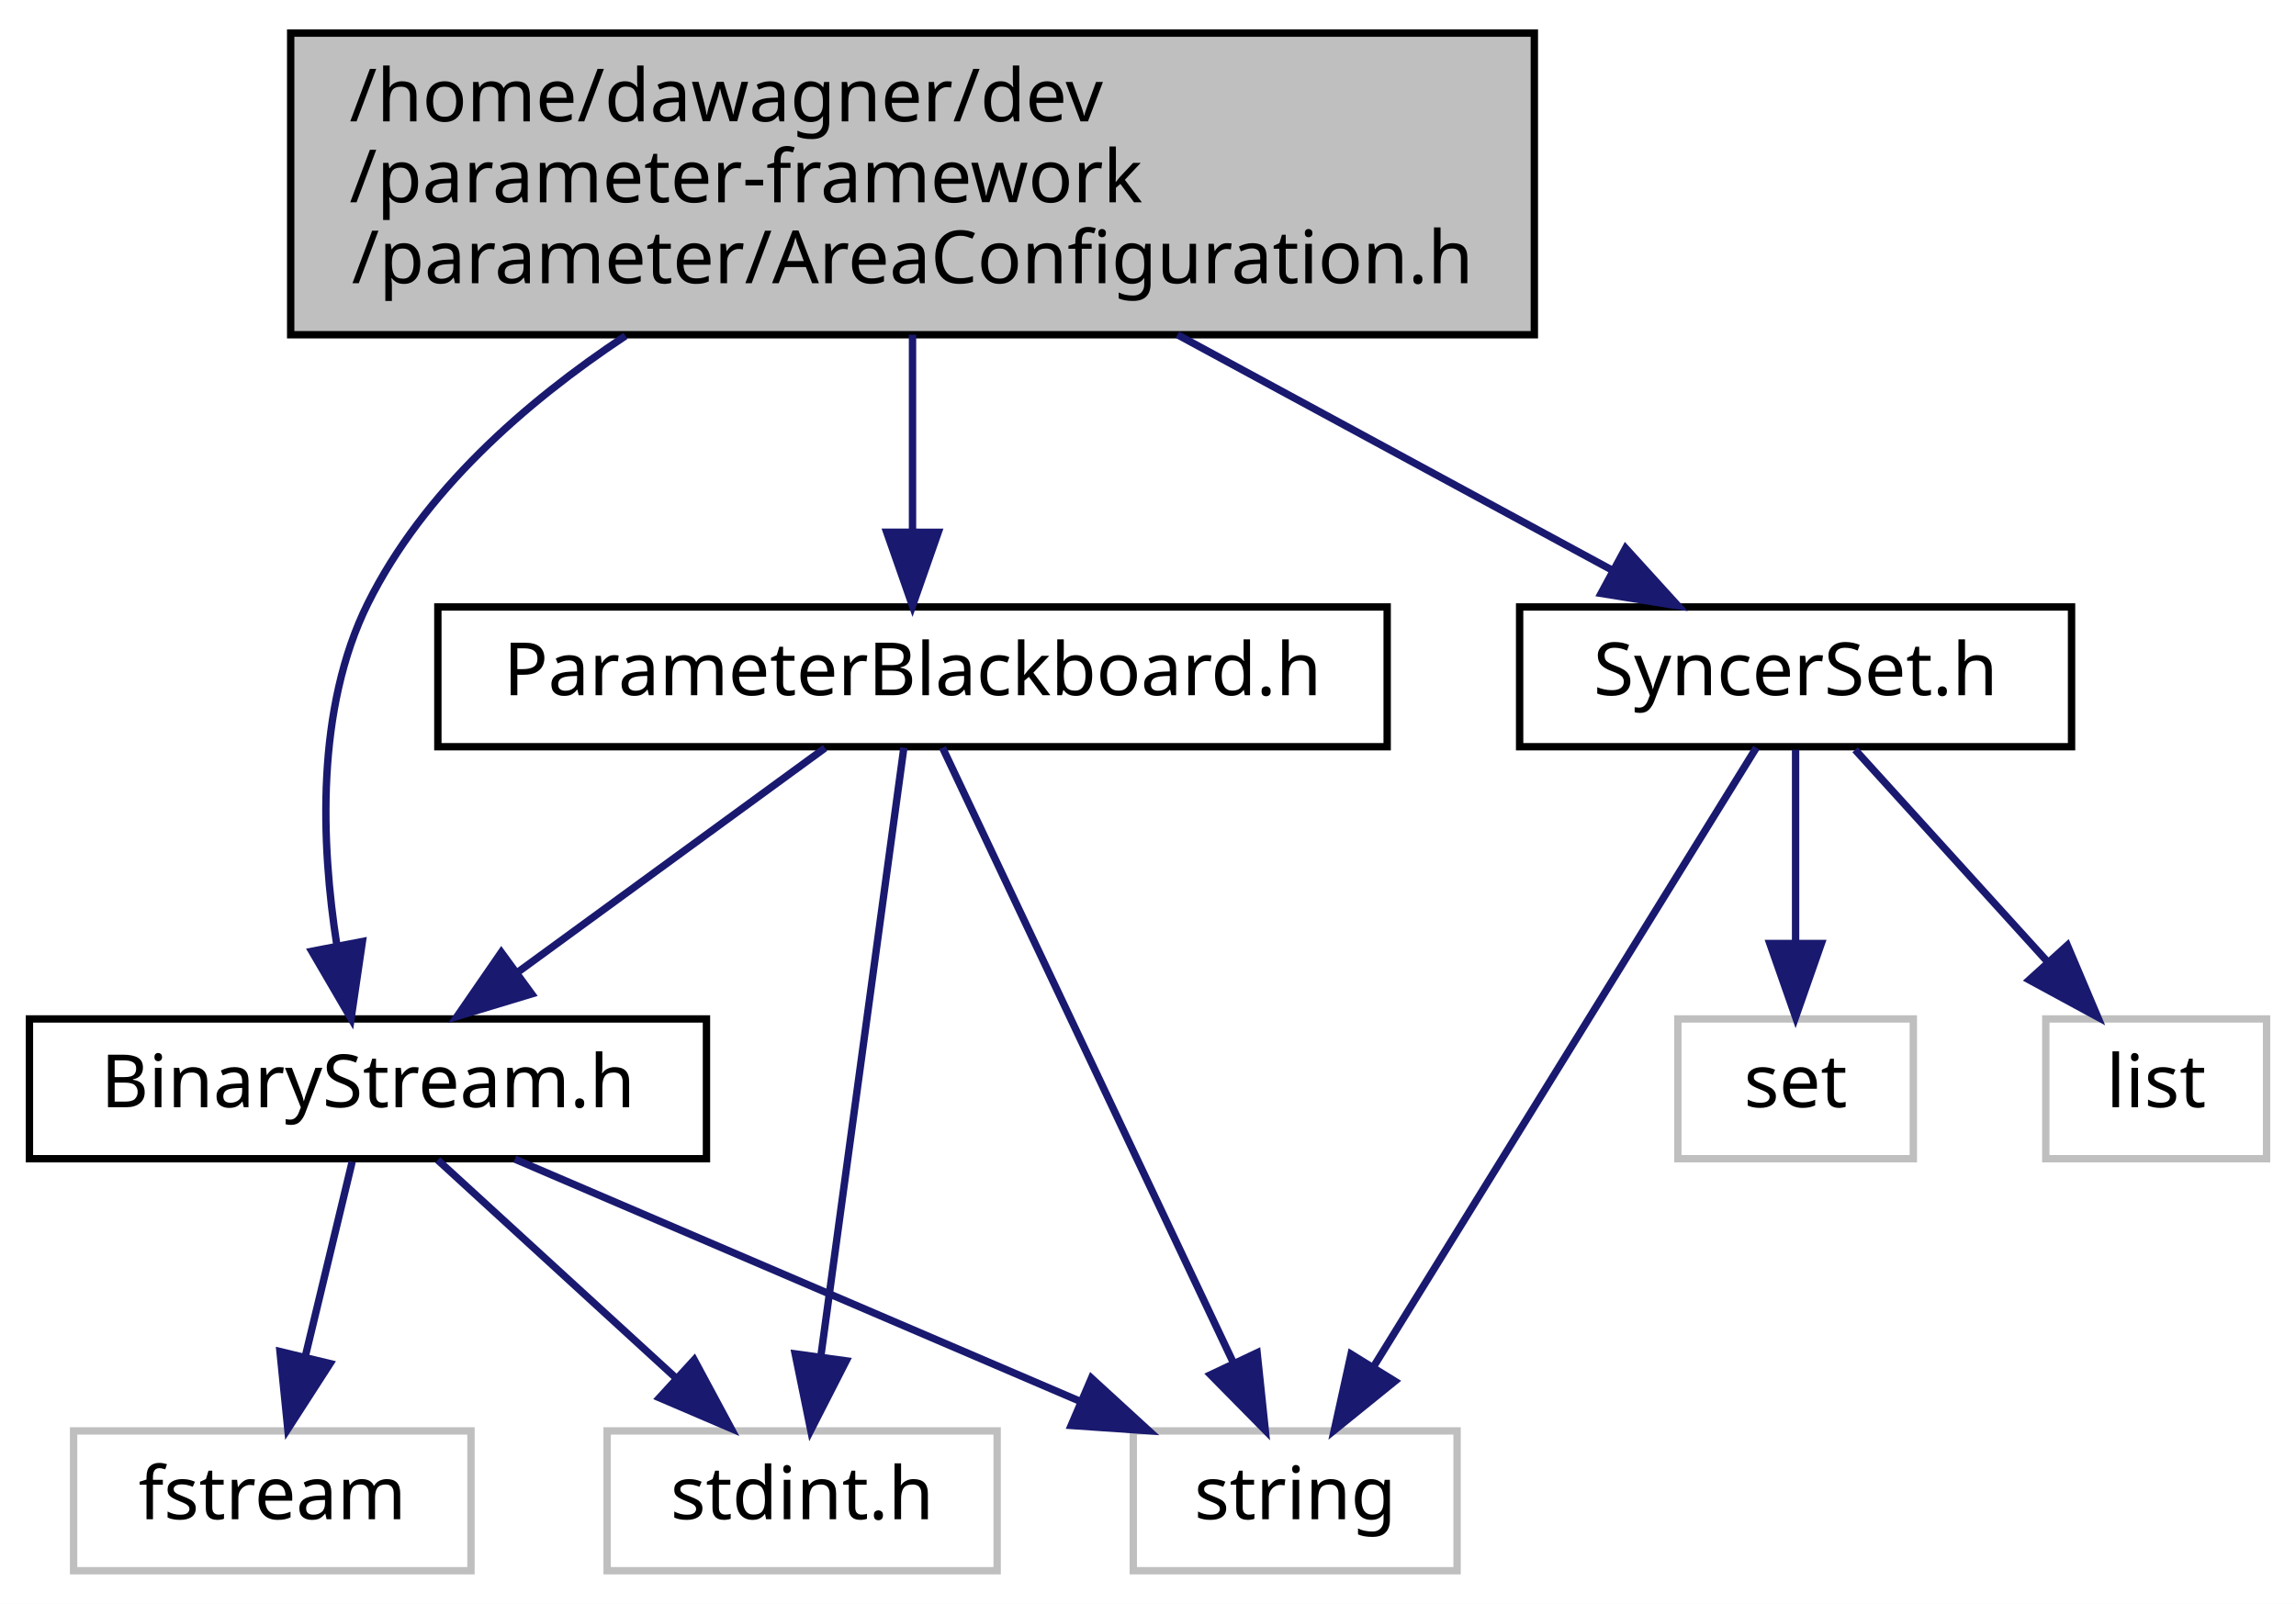
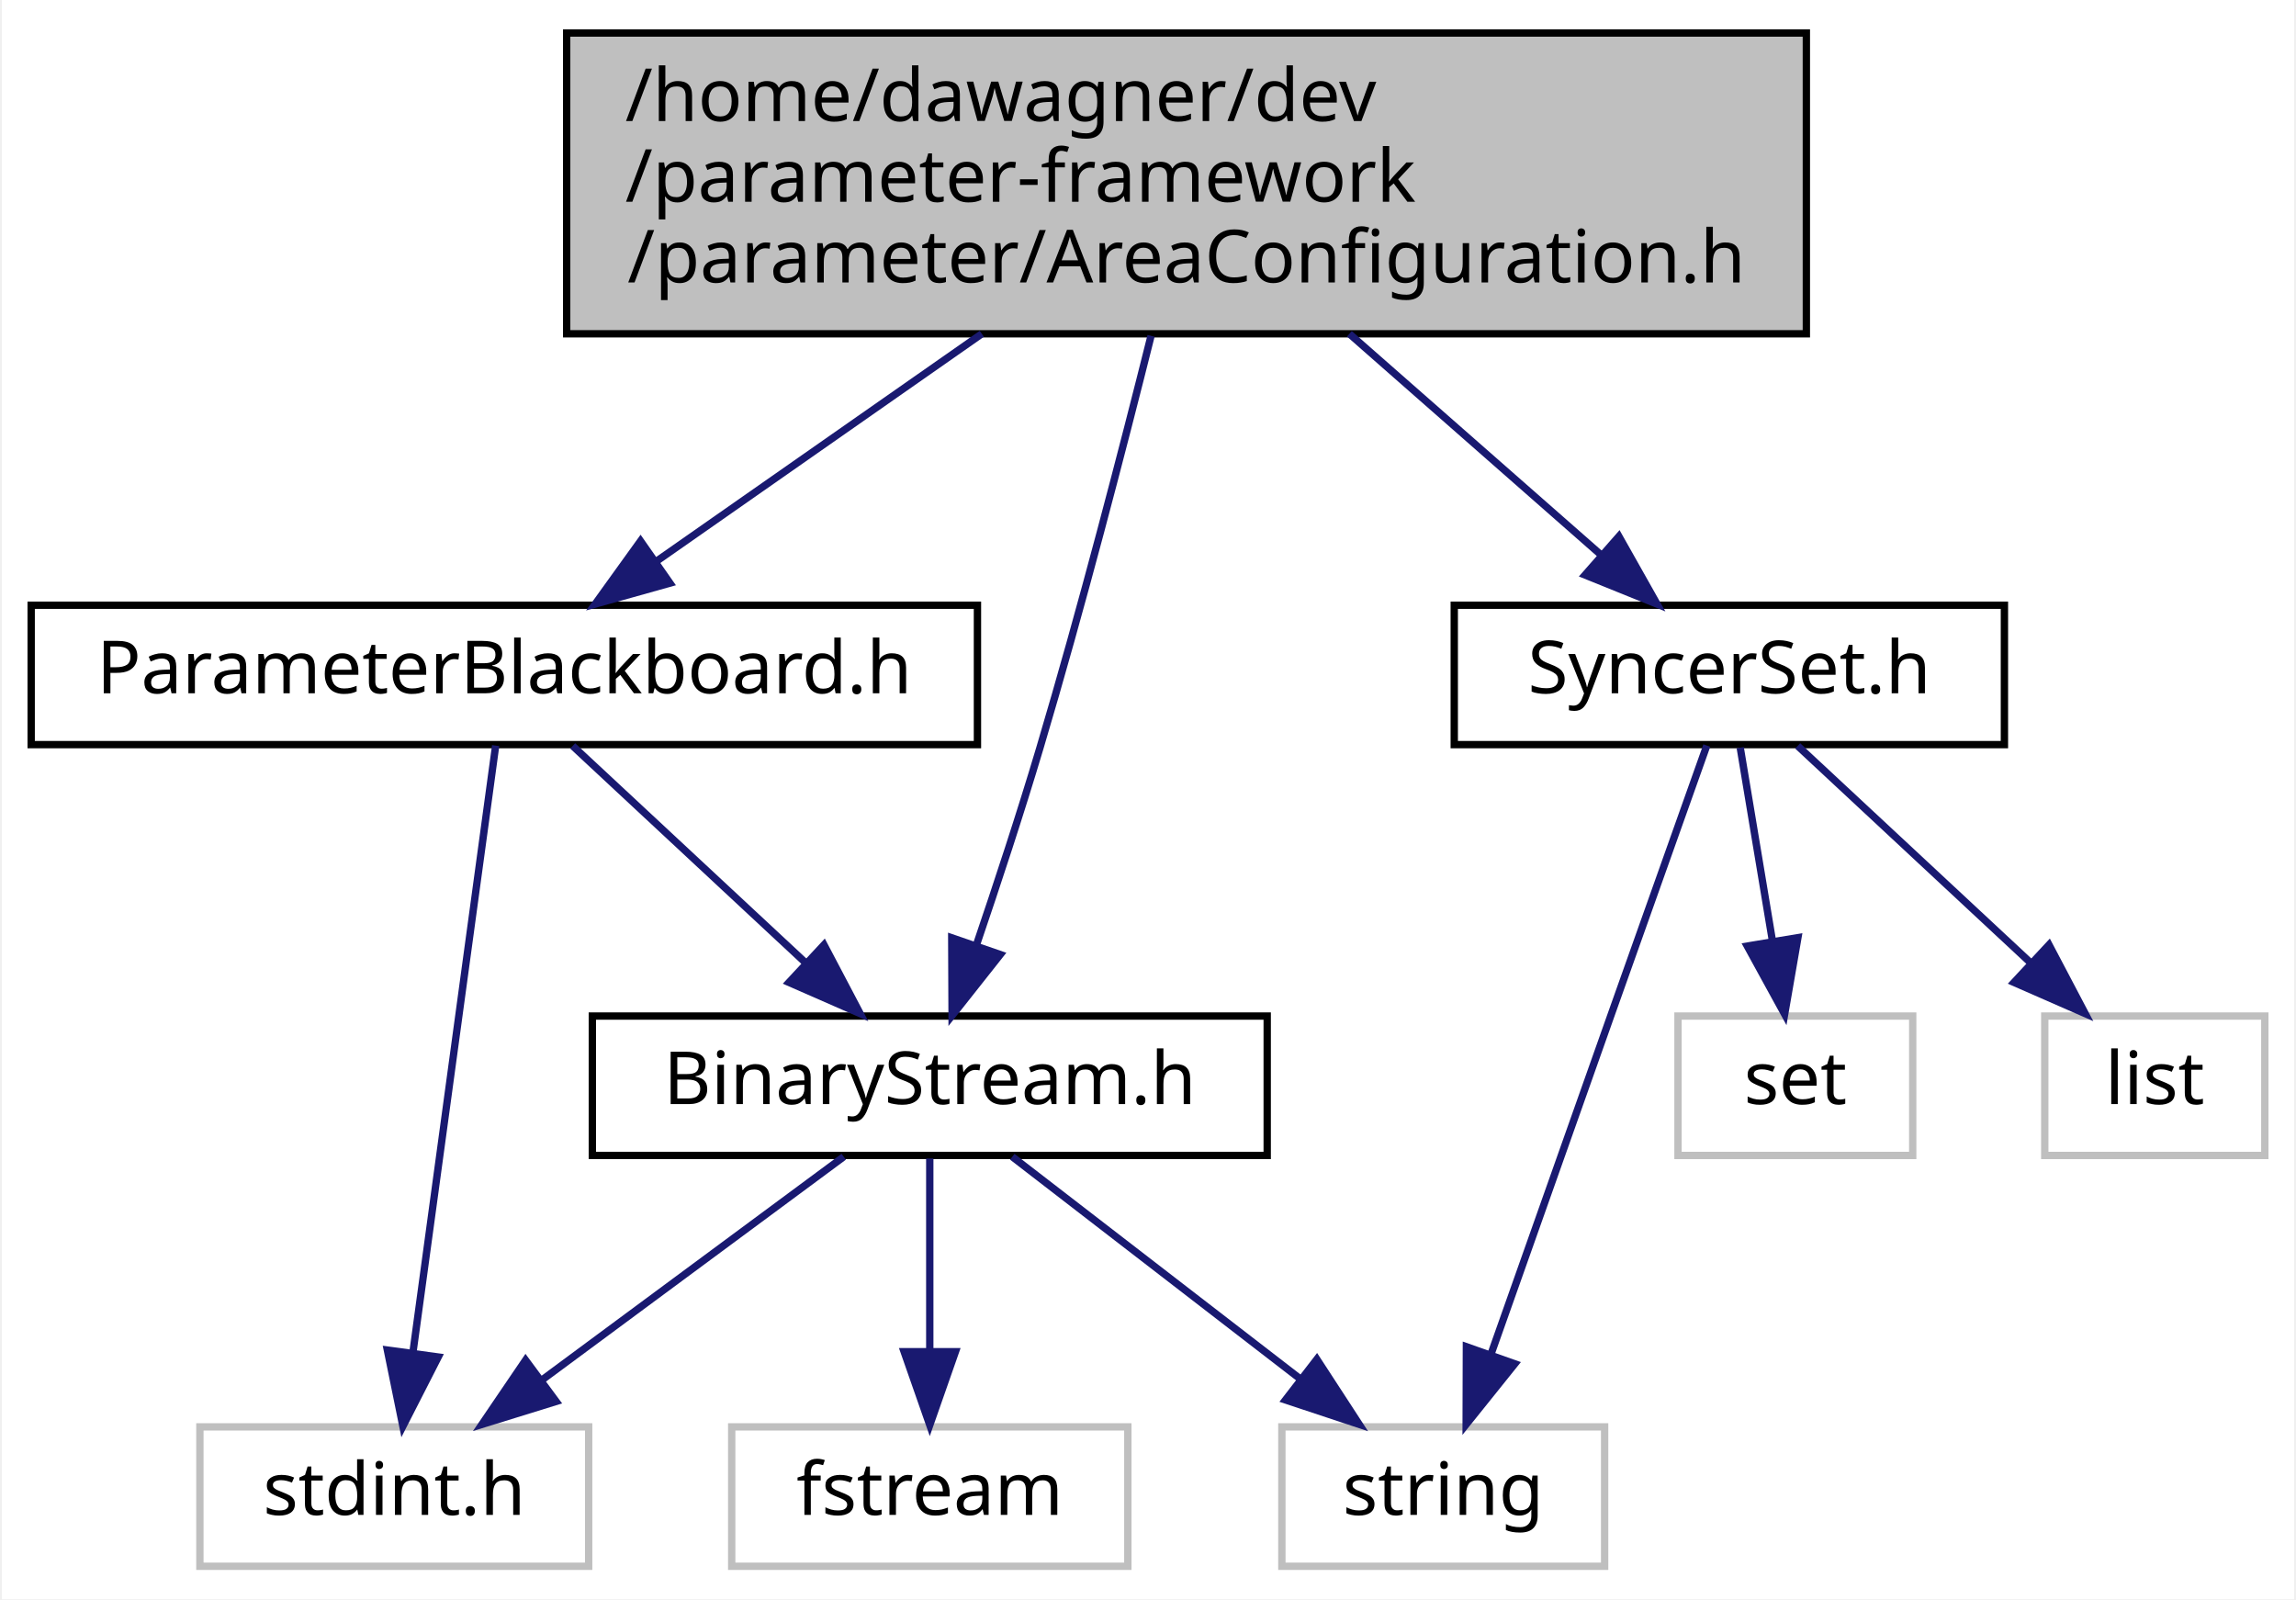
- <svg xmlns="http://www.w3.org/2000/svg" xmlns:xlink="http://www.w3.org/1999/xlink" width="312pt" height="218pt" viewBox="0.00 0.00 312.00 218.00">
+ <svg xmlns="http://www.w3.org/2000/svg" xmlns:xlink="http://www.w3.org/1999/xlink" width="313pt" height="218pt" viewBox="0.00 0.00 312.50 218.00">
  <g id="graph0" class="graph" transform="scale(1 1) rotate(0) translate(4 214)">
-     <polygon fill="white" stroke="none" points="-4,4 -4,-214 308,-214 308,4 -4,4" />
+     <polygon fill="white" stroke="none" points="-4,4 -4,-214 308.5,-214 308.5,4 -4,4" />
    <g id="node1" class="node">
-       <polygon fill="#bfbfbf" stroke="black" points="35.5,-168.5 35.5,-209.5 204.5,-209.5 204.5,-168.5 35.5,-168.5" />
-       <text text-anchor="start" x="43.5" y="-197.5" font-family="Verdana" font-size="10.00">/home/dawagner/dev</text>
-       <text text-anchor="start" x="43.5" y="-186.5" font-family="Verdana" font-size="10.00">/parameter-framework</text>
-       <text text-anchor="middle" x="120" y="-175.5" font-family="Verdana" font-size="10.00">/parameter/AreaConfiguration.h</text>
+       <polygon fill="#bfbfbf" stroke="black" points="73,-168.5 73,-209.5 242,-209.5 242,-168.5 73,-168.5" />
+       <text text-anchor="start" x="81" y="-197.5" font-family="Verdana" font-size="10.00">/home/dawagner/dev</text>
+       <text text-anchor="start" x="81" y="-186.5" font-family="Verdana" font-size="10.00">/parameter-framework</text>
+       <text text-anchor="middle" x="157.5" y="-175.5" font-family="Verdana" font-size="10.00">/parameter/AreaConfiguration.h</text>
    </g>
    <g id="node2" class="node">
      <g id="a_node2">
        <a xlink:href="ParameterBlackboard_8h.html" target="_top" xlink:title="ParameterBlackboard.h">
-           <polygon fill="white" stroke="black" points="55.5,-112.5 55.5,-131.5 184.5,-131.5 184.5,-112.5 55.5,-112.5" />
-           <text text-anchor="middle" x="120" y="-119.5" font-family="Verdana" font-size="10.00">ParameterBlackboard.h</text>
+           <polygon fill="white" stroke="black" points="0,-112.5 0,-131.5 129,-131.5 129,-112.5 0,-112.5" />
+           <text text-anchor="middle" x="64.5" y="-119.5" font-family="Verdana" font-size="10.00">ParameterBlackboard.h</text>
        </a>
      </g>
    </g>
    <g id="edge1" class="edge">
-       <path fill="none" stroke="midnightblue" d="M120,-168.498C120,-160.065 120,-150.235 120,-141.874" />
-       <polygon fill="midnightblue" stroke="midnightblue" points="123.5,-141.652 120,-131.652 116.5,-141.653 123.5,-141.652" />
+       <path fill="none" stroke="midnightblue" d="M129.597,-168.498C115.338,-158.532 98.287,-146.614 85.212,-137.476" />
+       <polygon fill="midnightblue" stroke="midnightblue" points="87.081,-134.512 76.88,-131.652 83.071,-140.25 87.081,-134.512" />
    </g>
    <g id="node4" class="node">
      <g id="a_node4">
        <a xlink:href="BinaryStream_8h.html" target="_top" xlink:title="BinaryStream.h">
-           <polygon fill="white" stroke="black" points="0,-56.5 0,-75.5 92,-75.5 92,-56.5 0,-56.5" />
-           <text text-anchor="middle" x="46" y="-63.5" font-family="Verdana" font-size="10.00">BinaryStream.h</text>
+           <polygon fill="white" stroke="black" points="76.5,-56.5 76.5,-75.5 168.5,-75.5 168.5,-56.5 76.5,-56.5" />
+           <text text-anchor="middle" x="122.5" y="-63.5" font-family="Verdana" font-size="10.00">BinaryStream.h</text>
+         </a>
+       </g>
+     </g>
+     <g id="edge7" class="edge">
+       <path fill="none" stroke="midnightblue" d="M152.666,-168.219C148.814,-152.824 143.148,-130.96 137.5,-112 134.852,-103.11 131.63,-93.331 128.852,-85.167" />
+       <polygon fill="midnightblue" stroke="midnightblue" points="132.112,-83.885 125.541,-75.575 125.495,-86.169 132.112,-83.885" />
+     </g>
+     <g id="node7" class="node">
+       <g id="a_node7">
+         <a xlink:href="SyncerSet_8h.html" target="_top" xlink:title="SyncerSet.h">
+           <polygon fill="white" stroke="black" points="194,-112.5 194,-131.5 269,-131.5 269,-112.5 194,-112.5" />
+           <text text-anchor="middle" x="231.5" y="-119.5" font-family="Verdana" font-size="10.00">SyncerSet.h</text>
        </a>
      </g>
    </g>
    <g id="edge8" class="edge">
-       <path fill="none" stroke="midnightblue" d="M80.997,-168.344C67.335,-159.29 53.533,-147.147 46,-132 38.855,-117.633 39.647,-99.174 41.764,-85.6" />
-       <polygon fill="midnightblue" stroke="midnightblue" points="45.246,-86.026 43.708,-75.544 38.373,-84.698 45.246,-86.026" />
+       <path fill="none" stroke="midnightblue" d="M179.702,-168.498C190.721,-158.82 203.835,-147.3 214.111,-138.274" />
+       <polygon fill="midnightblue" stroke="midnightblue" points="216.446,-140.882 221.649,-131.652 211.826,-135.622 216.446,-140.882" />
    </g>
-     <g id="node7" class="node">
-       <g id="a_node7">
-         <a xlink:href="SyncerSet_8h.html" target="_top" xlink:title="SyncerSet.h">
-           <polygon fill="white" stroke="black" points="202.5,-112.5 202.5,-131.5 277.5,-131.5 277.5,-112.5 202.5,-112.5" />
-           <text text-anchor="middle" x="240" y="-119.5" font-family="Verdana" font-size="10.00">SyncerSet.h</text>
-         </a>
-       </g>
+     <g id="node3" class="node">
+       <polygon fill="white" stroke="#bfbfbf" points="23,-0.5 23,-19.5 76,-19.5 76,-0.5 23,-0.5" />
+       <text text-anchor="middle" x="49.5" y="-7.5" font-family="Verdana" font-size="10.00">stdint.h</text>
+     </g>
+     <g id="edge2" class="edge">
+       <path fill="none" stroke="midnightblue" d="M63.323,-112.368C60.902,-94.617 55.318,-53.666 52.036,-29.597" />
+       <polygon fill="midnightblue" stroke="midnightblue" points="55.491,-29.027 50.672,-19.591 48.555,-29.973 55.491,-29.027" />
+     </g>
+     <g id="edge3" class="edge">
+       <path fill="none" stroke="midnightblue" d="M73.819,-112.324C82.393,-104.341 95.312,-92.313 105.688,-82.653" />
+       <polygon fill="midnightblue" stroke="midnightblue" points="108.078,-85.21 113.012,-75.834 103.308,-80.087 108.078,-85.21" />
+     </g>
+     <g id="edge4" class="edge">
+       <path fill="none" stroke="midnightblue" d="M110.771,-56.324C99.663,-48.107 82.758,-35.602 69.517,-25.807" />
+       <polygon fill="midnightblue" stroke="midnightblue" points="71.563,-22.967 61.442,-19.834 67.4,-28.595 71.563,-22.967" />
+     </g>
+     <g id="node5" class="node">
+       <polygon fill="white" stroke="#bfbfbf" points="170.5,-0.5 170.5,-19.5 214.5,-19.5 214.5,-0.5 170.5,-0.5" />
+       <text text-anchor="middle" x="192.5" y="-7.5" font-family="Verdana" font-size="10.00">string</text>
+     </g>
+     <g id="edge5" class="edge">
+       <path fill="none" stroke="midnightblue" d="M133.747,-56.324C144.297,-48.185 160.301,-35.84 172.942,-26.087" />
+       <polygon fill="midnightblue" stroke="midnightblue" points="175.269,-28.713 181.049,-19.834 170.993,-23.171 175.269,-28.713" />
+     </g>
+     <g id="node6" class="node">
+       <polygon fill="white" stroke="#bfbfbf" points="95.5,-0.5 95.5,-19.5 149.5,-19.5 149.5,-0.5 95.5,-0.5" />
+       <text text-anchor="middle" x="122.5" y="-7.5" font-family="Verdana" font-size="10.00">fstream</text>
+     </g>
+     <g id="edge6" class="edge">
+       <path fill="none" stroke="midnightblue" d="M122.5,-56.083C122.5,-49.006 122.5,-38.861 122.5,-29.986" />
+       <polygon fill="midnightblue" stroke="midnightblue" points="126,-29.751 122.5,-19.751 119,-29.751 126,-29.751" />
+     </g>
+     <g id="edge10" class="edge">
+       <path fill="none" stroke="midnightblue" d="M228.429,-112.375C225.205,-103.317 219.99,-88.66 215.5,-76 209.935,-60.311 203.629,-42.487 199.03,-29.477" />
+       <polygon fill="midnightblue" stroke="midnightblue" points="202.253,-28.095 195.621,-19.833 195.653,-30.428 202.253,-28.095" />
+     </g>
+     <g id="node8" class="node">
+       <polygon fill="white" stroke="#bfbfbf" points="224.5,-56.5 224.5,-75.5 256.5,-75.5 256.5,-56.5 224.5,-56.5" />
+       <text text-anchor="middle" x="240.5" y="-63.5" font-family="Verdana" font-size="10.00">set</text>
    </g>
    <g id="edge9" class="edge">
-       <path fill="none" stroke="midnightblue" d="M156.004,-168.498C175.11,-158.149 198.102,-145.695 215.198,-136.435" />
-       <polygon fill="midnightblue" stroke="midnightblue" points="216.9,-139.493 224.026,-131.652 213.566,-133.338 216.9,-139.493" />
+       <path fill="none" stroke="midnightblue" d="M232.986,-112.083C234.179,-104.927 235.894,-94.635 237.385,-85.691" />
+       <polygon fill="midnightblue" stroke="midnightblue" points="240.85,-86.19 239.041,-75.751 233.945,-85.04 240.85,-86.19" />
    </g>
-     <g id="node3" class="node">
-       <polygon fill="white" stroke="#bfbfbf" points="78.5,-0.5 78.5,-19.5 131.5,-19.5 131.5,-0.5 78.5,-0.5" />
-       <text text-anchor="middle" x="105" y="-7.5" font-family="Verdana" font-size="10.00">stdint.h</text>
-     </g>
-     <g id="edge2" class="edge">
-       <path fill="none" stroke="midnightblue" d="M118.823,-112.368C116.402,-94.617 110.818,-53.666 107.536,-29.597" />
-       <polygon fill="midnightblue" stroke="midnightblue" points="110.991,-29.027 106.172,-19.591 104.055,-29.973 110.991,-29.027" />
-     </g>
-     <g id="edge3" class="edge">
-       <path fill="none" stroke="midnightblue" d="M108.111,-112.324C96.85,-104.107 79.713,-91.602 66.291,-81.807" />
-       <polygon fill="midnightblue" stroke="midnightblue" points="68.247,-78.901 58.106,-75.834 64.121,-84.556 68.247,-78.901" />
-     </g>
-     <g id="node5" class="node">
-       <polygon fill="white" stroke="#bfbfbf" points="150,-0.5 150,-19.5 194,-19.5 194,-0.5 150,-0.5" />
-       <text text-anchor="middle" x="172" y="-7.5" font-family="Verdana" font-size="10.00">string</text>
-     </g>
-     <g id="edge7" class="edge">
-       <path fill="none" stroke="midnightblue" d="M124.08,-112.368C132.548,-94.456 152.182,-52.923 163.515,-28.948" />
-       <polygon fill="midnightblue" stroke="midnightblue" points="166.829,-30.128 167.939,-19.591 160.5,-27.136 166.829,-30.128" />
-     </g>
-     <g id="edge4" class="edge">
-       <path fill="none" stroke="midnightblue" d="M55.479,-56.324C64.201,-48.341 77.344,-36.313 87.898,-26.653" />
-       <polygon fill="midnightblue" stroke="midnightblue" points="90.335,-29.167 95.348,-19.834 85.608,-24.004 90.335,-29.167" />
-     </g>
-     <g id="edge5" class="edge">
-       <path fill="none" stroke="midnightblue" d="M65.965,-56.444C86.609,-47.596 119.063,-33.688 142.632,-23.587" />
-       <polygon fill="midnightblue" stroke="midnightblue" points="144.316,-26.673 152.128,-19.516 141.558,-20.239 144.316,-26.673" />
-     </g>
-     <g id="node6" class="node">
-       <polygon fill="white" stroke="#bfbfbf" points="6,-0.5 6,-19.5 60,-19.5 60,-0.5 6,-0.5" />
-       <text text-anchor="middle" x="33" y="-7.5" font-family="Verdana" font-size="10.00">fstream</text>
-     </g>
-     <g id="edge6" class="edge">
-       <path fill="none" stroke="midnightblue" d="M43.853,-56.083C42.131,-48.927 39.653,-38.635 37.5,-29.691" />
-       <polygon fill="midnightblue" stroke="midnightblue" points="40.85,-28.654 35.107,-19.751 34.045,-30.293 40.85,-28.654" />
+     <g id="node9" class="node">
+       <polygon fill="white" stroke="#bfbfbf" points="274.5,-56.5 274.5,-75.5 304.5,-75.5 304.5,-56.5 274.5,-56.5" />
+       <text text-anchor="middle" x="289.5" y="-63.5" font-family="Verdana" font-size="10.00">list</text>
    </g>
    <g id="edge11" class="edge">
-       <path fill="none" stroke="midnightblue" d="M234.664,-112.368C223.492,-94.296 197.455,-52.176 182.699,-28.307" />
-       <polygon fill="midnightblue" stroke="midnightblue" points="185.546,-26.257 177.311,-19.591 179.592,-29.938 185.546,-26.257" />
-     </g>
-     <g id="node8" class="node">
-       <polygon fill="white" stroke="#bfbfbf" points="224,-56.5 224,-75.5 256,-75.5 256,-56.5 224,-56.5" />
-       <text text-anchor="middle" x="240" y="-63.5" font-family="Verdana" font-size="10.00">set</text>
-     </g>
-     <g id="edge10" class="edge">
-       <path fill="none" stroke="midnightblue" d="M240,-112.083C240,-105.006 240,-94.861 240,-85.987" />
-       <polygon fill="midnightblue" stroke="midnightblue" points="243.5,-85.751 240,-75.751 236.5,-85.751 243.5,-85.751" />
-     </g>
-     <g id="node9" class="node">
-       <polygon fill="white" stroke="#bfbfbf" points="274,-56.5 274,-75.5 304,-75.5 304,-56.5 274,-56.5" />
-       <text text-anchor="middle" x="289" y="-63.5" font-family="Verdana" font-size="10.00">list</text>
-     </g>
-     <g id="edge12" class="edge">
-       <path fill="none" stroke="midnightblue" d="M248.091,-112.083C255.155,-104.298 265.588,-92.802 274.149,-83.367" />
-       <polygon fill="midnightblue" stroke="midnightblue" points="276.931,-85.509 281.059,-75.751 271.747,-80.805 276.931,-85.509" />
+       <path fill="none" stroke="midnightblue" d="M240.819,-112.324C249.393,-104.341 262.312,-92.313 272.688,-82.653" />
+       <polygon fill="midnightblue" stroke="midnightblue" points="275.078,-85.21 280.012,-75.834 270.308,-80.087 275.078,-85.21" />
    </g>
  </g>
</svg>
